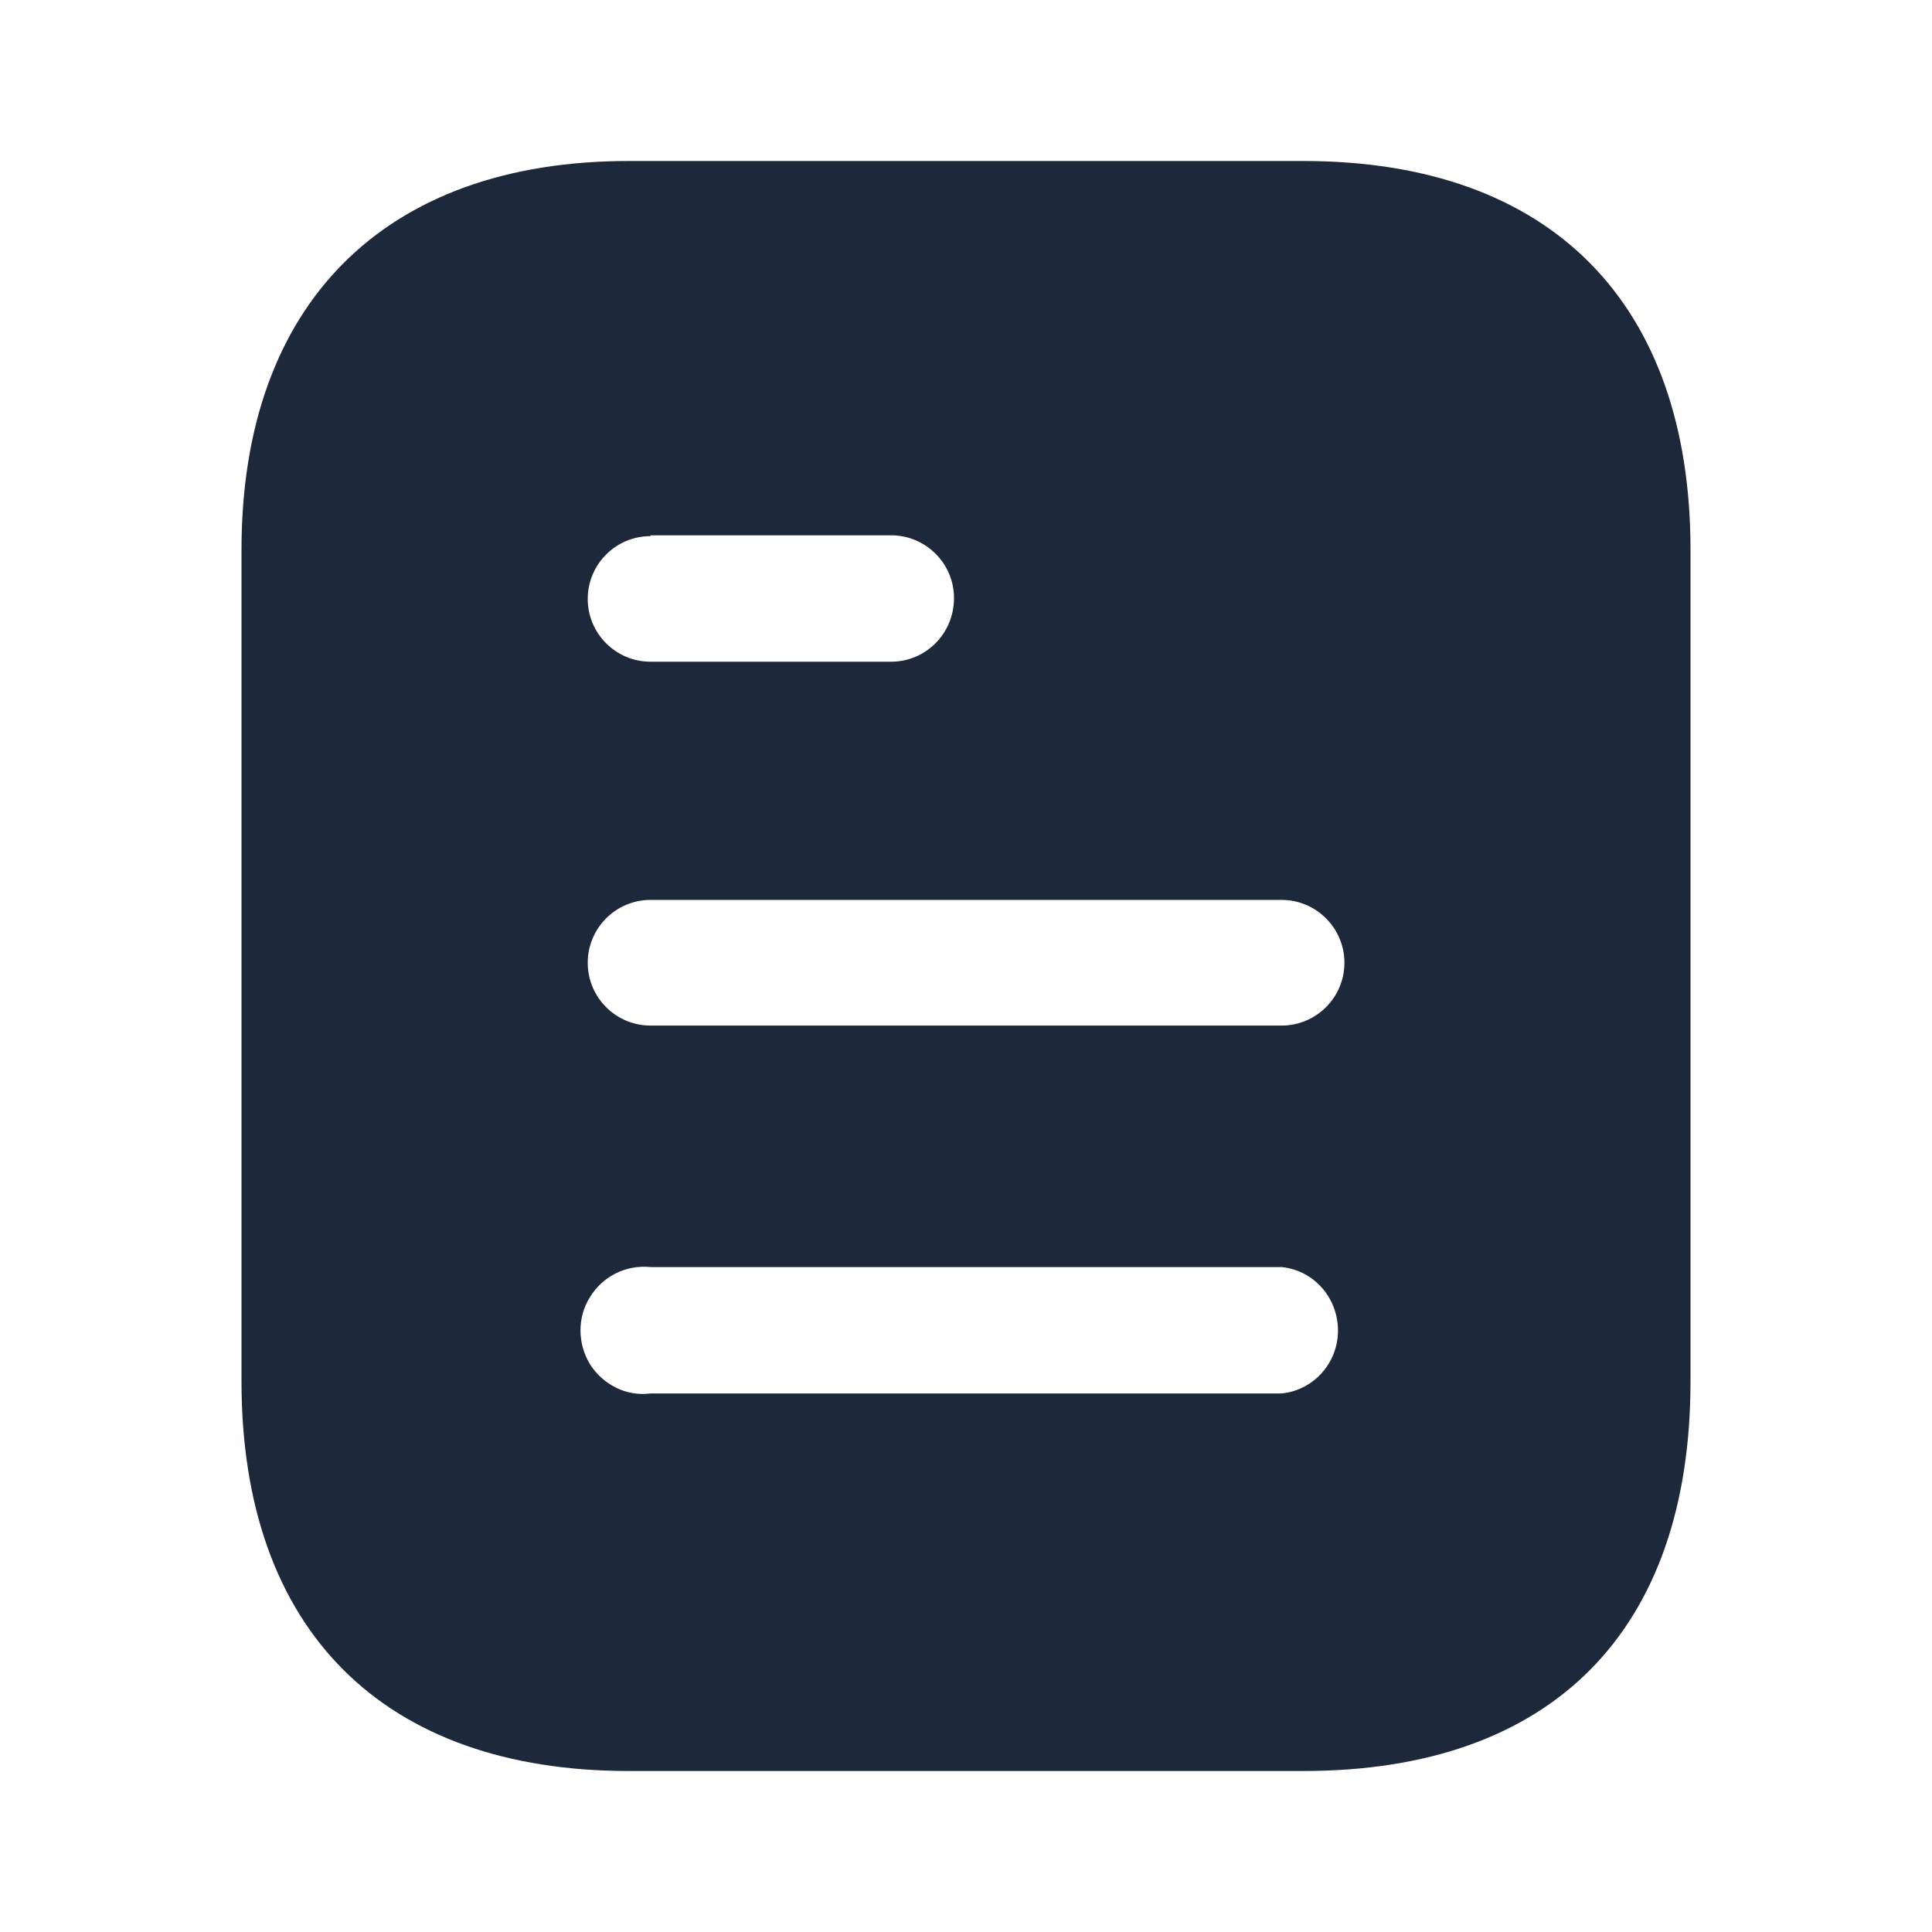
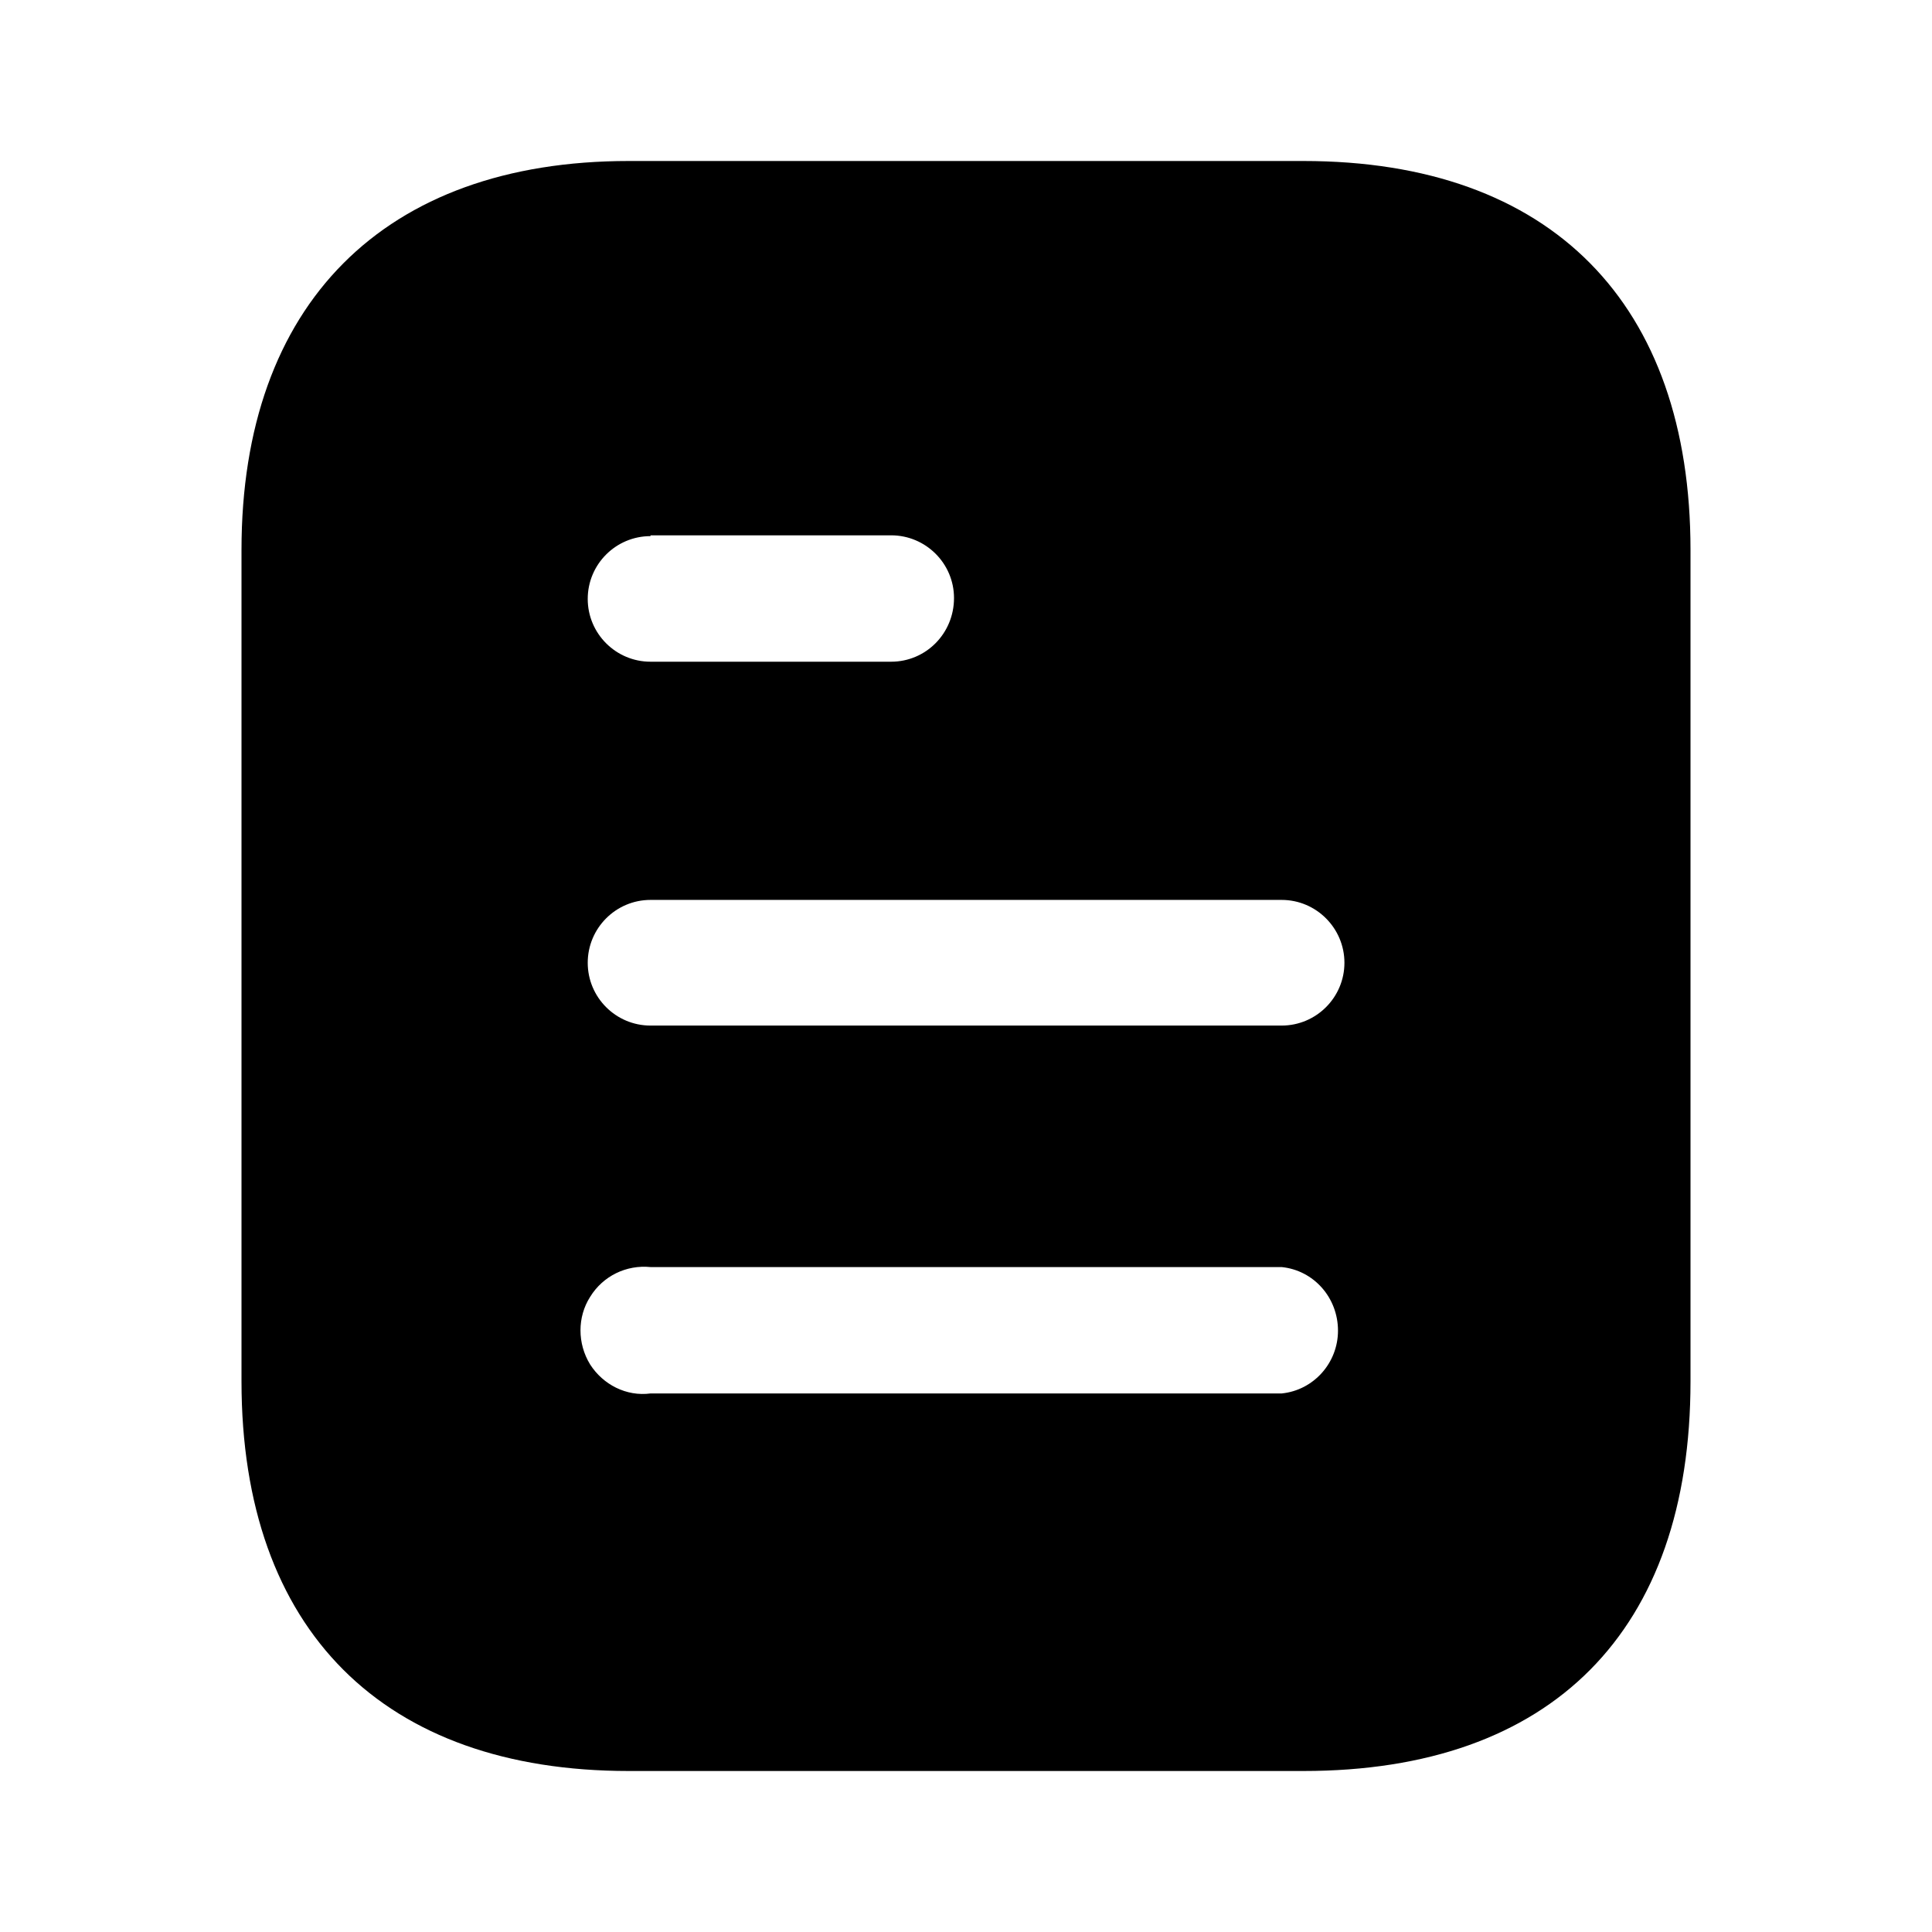
<svg xmlns="http://www.w3.org/2000/svg" width="24" height="24" viewBox="0 0 24 24" fill="none">
-   <path fill-rule="evenodd" clip-rule="evenodd" d="M7.81 2H16.191C19.28 2 21 3.78 21 6.83V17.16C21 20.26 19.28 22 16.191 22H7.81C4.77 22 3 20.26 3 17.16V6.83C3 3.78 4.77 2 7.81 2ZM8.081 6.66V6.65H11.07C11.501 6.65 11.851 7 11.851 7.429C11.851 7.87 11.501 8.22 11.07 8.22H8.081C7.65 8.22 7.301 7.87 7.301 7.44C7.301 7.01 7.65 6.66 8.081 6.66ZM8.081 12.74H15.921C16.351 12.74 16.701 12.39 16.701 11.96C16.701 11.53 16.351 11.179 15.921 11.179H8.081C7.65 11.179 7.301 11.53 7.301 11.96C7.301 12.39 7.65 12.74 8.081 12.74ZM8.081 17.31H15.921C16.32 17.27 16.621 16.929 16.621 16.53C16.621 16.12 16.32 15.78 15.921 15.74H8.081C7.781 15.71 7.491 15.85 7.331 16.11C7.171 16.36 7.171 16.69 7.331 16.95C7.491 17.2 7.781 17.35 8.081 17.31Z" fill="#1D283A" />
+   <path fill-rule="evenodd" clip-rule="evenodd" d="M7.81 2H16.191C19.28 2 21 3.78 21 6.83V17.16C21 20.26 19.28 22 16.191 22H7.81C4.77 22 3 20.26 3 17.16V6.83C3 3.78 4.77 2 7.81 2ZM8.081 6.66V6.65H11.07C11.501 6.65 11.851 7 11.851 7.429C11.851 7.87 11.501 8.22 11.07 8.22H8.081C7.65 8.22 7.301 7.87 7.301 7.44C7.301 7.01 7.65 6.66 8.081 6.66ZM8.081 12.74H15.921C16.351 12.74 16.701 12.39 16.701 11.96C16.701 11.53 16.351 11.179 15.921 11.179H8.081C7.65 11.179 7.301 11.53 7.301 11.96C7.301 12.39 7.65 12.74 8.081 12.74ZM8.081 17.31H15.921C16.32 17.27 16.621 16.929 16.621 16.53C16.621 16.12 16.32 15.78 15.921 15.74H8.081C7.781 15.71 7.491 15.85 7.331 16.11C7.171 16.36 7.171 16.69 7.331 16.95C7.491 17.2 7.781 17.35 8.081 17.31Z" fill="currentColor" />
</svg>
